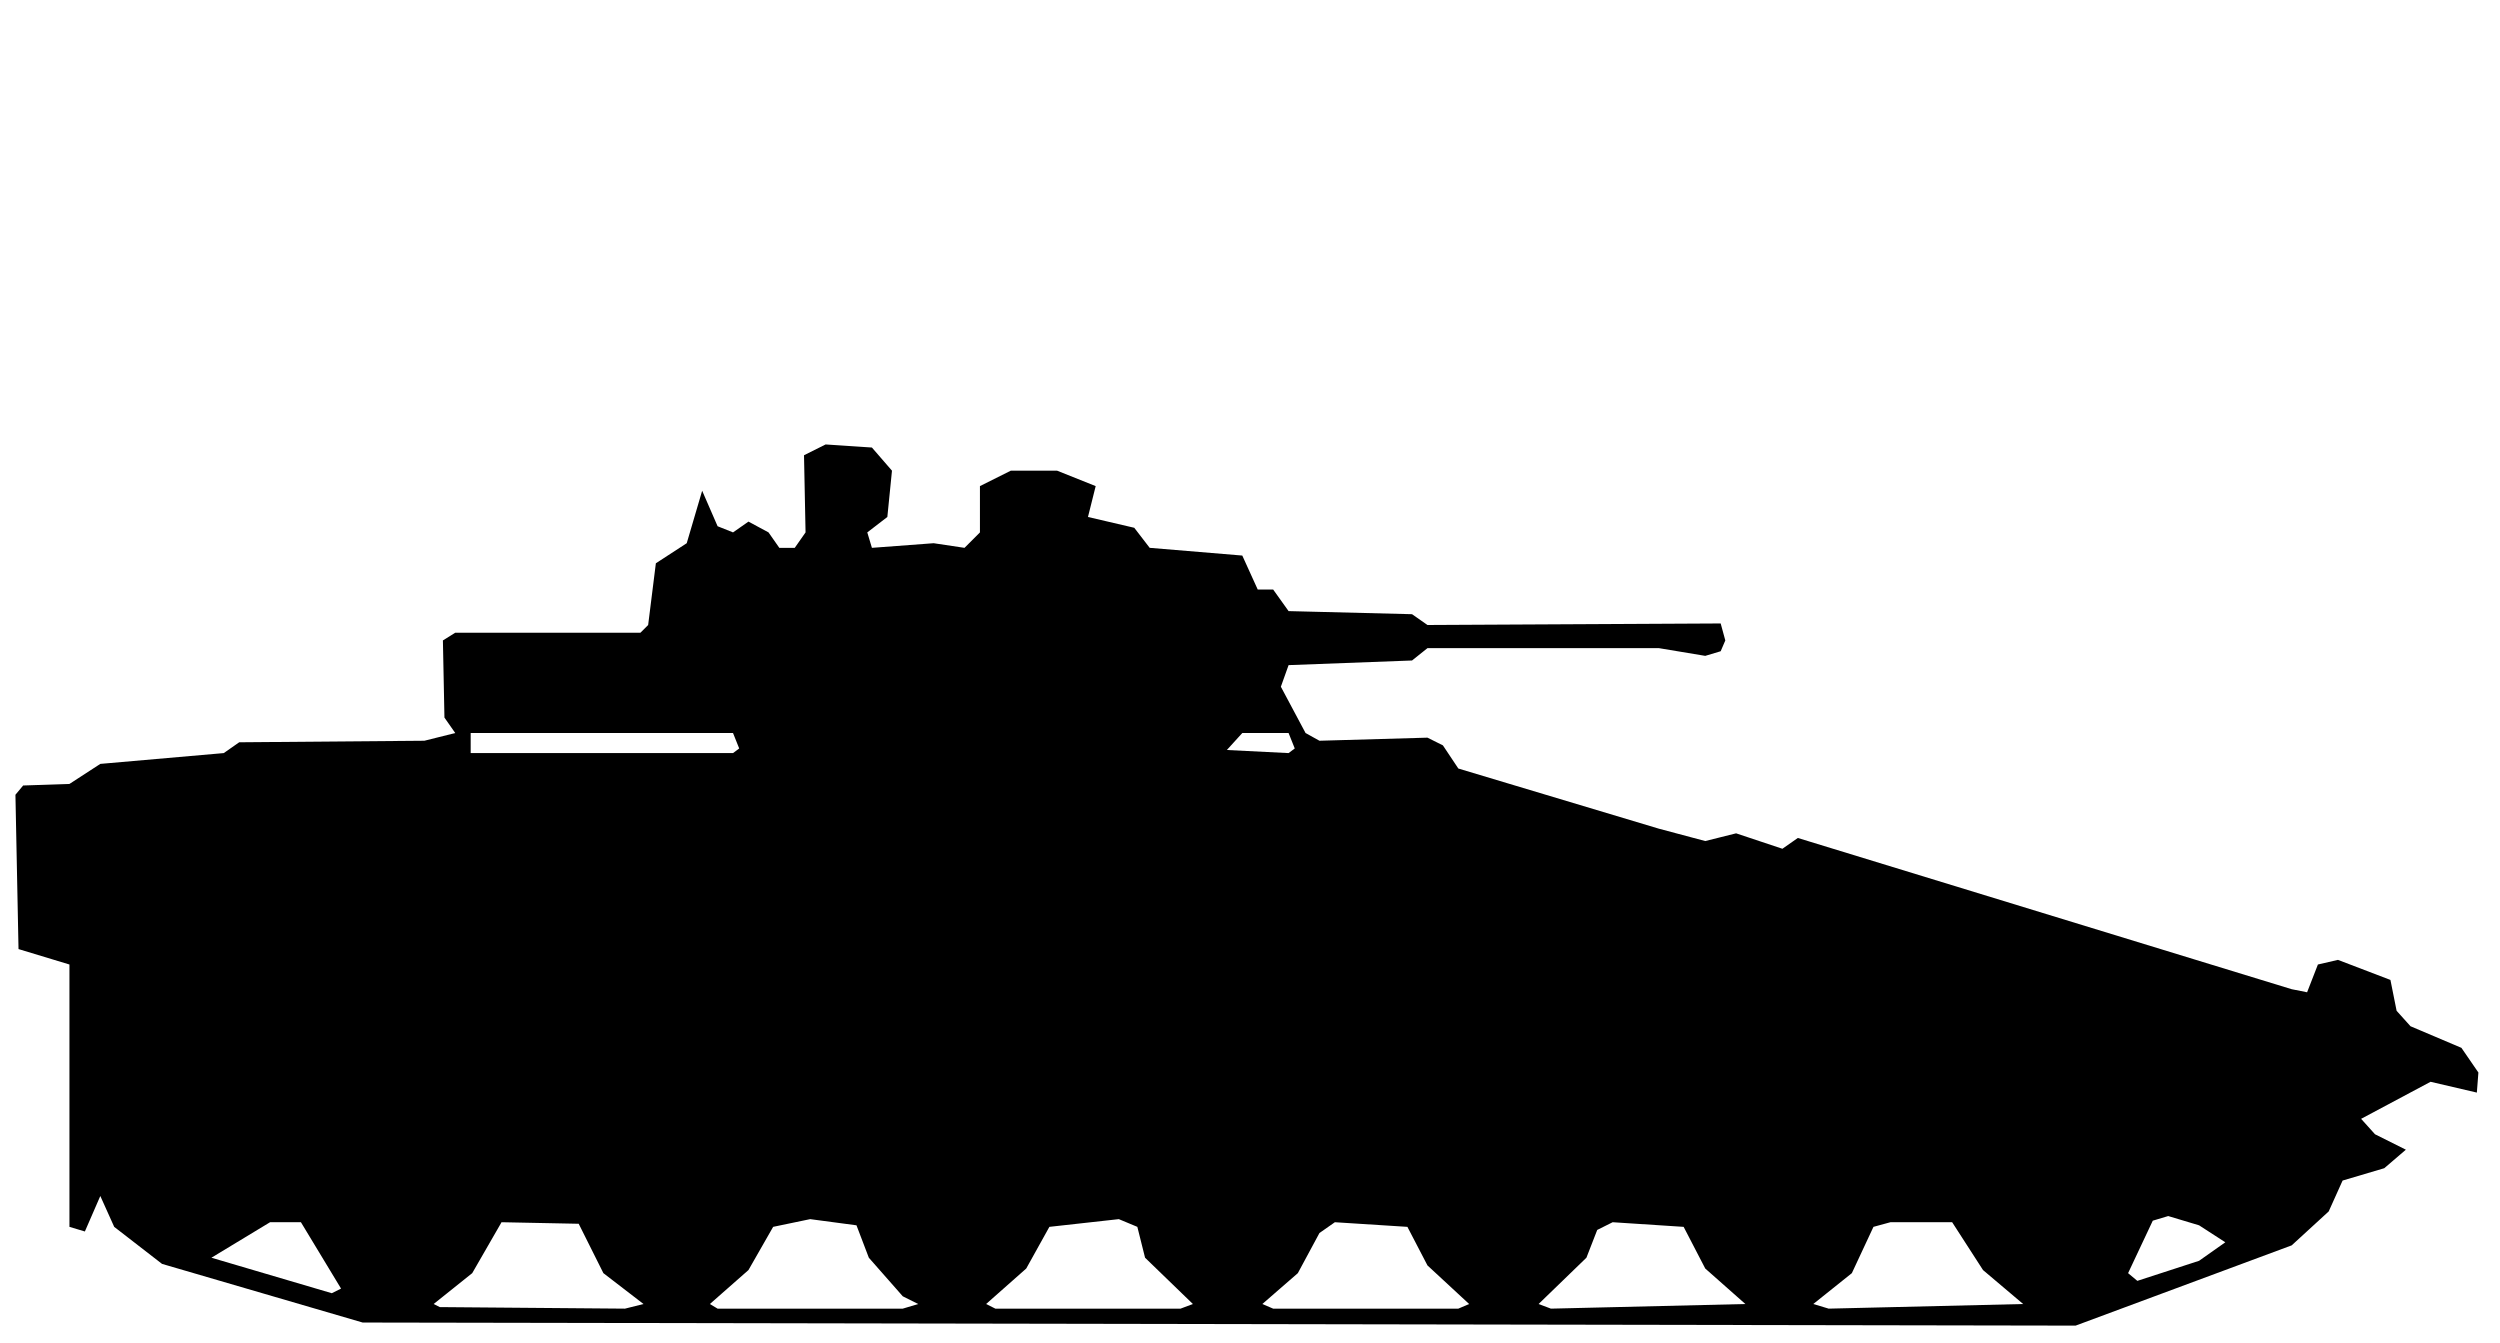
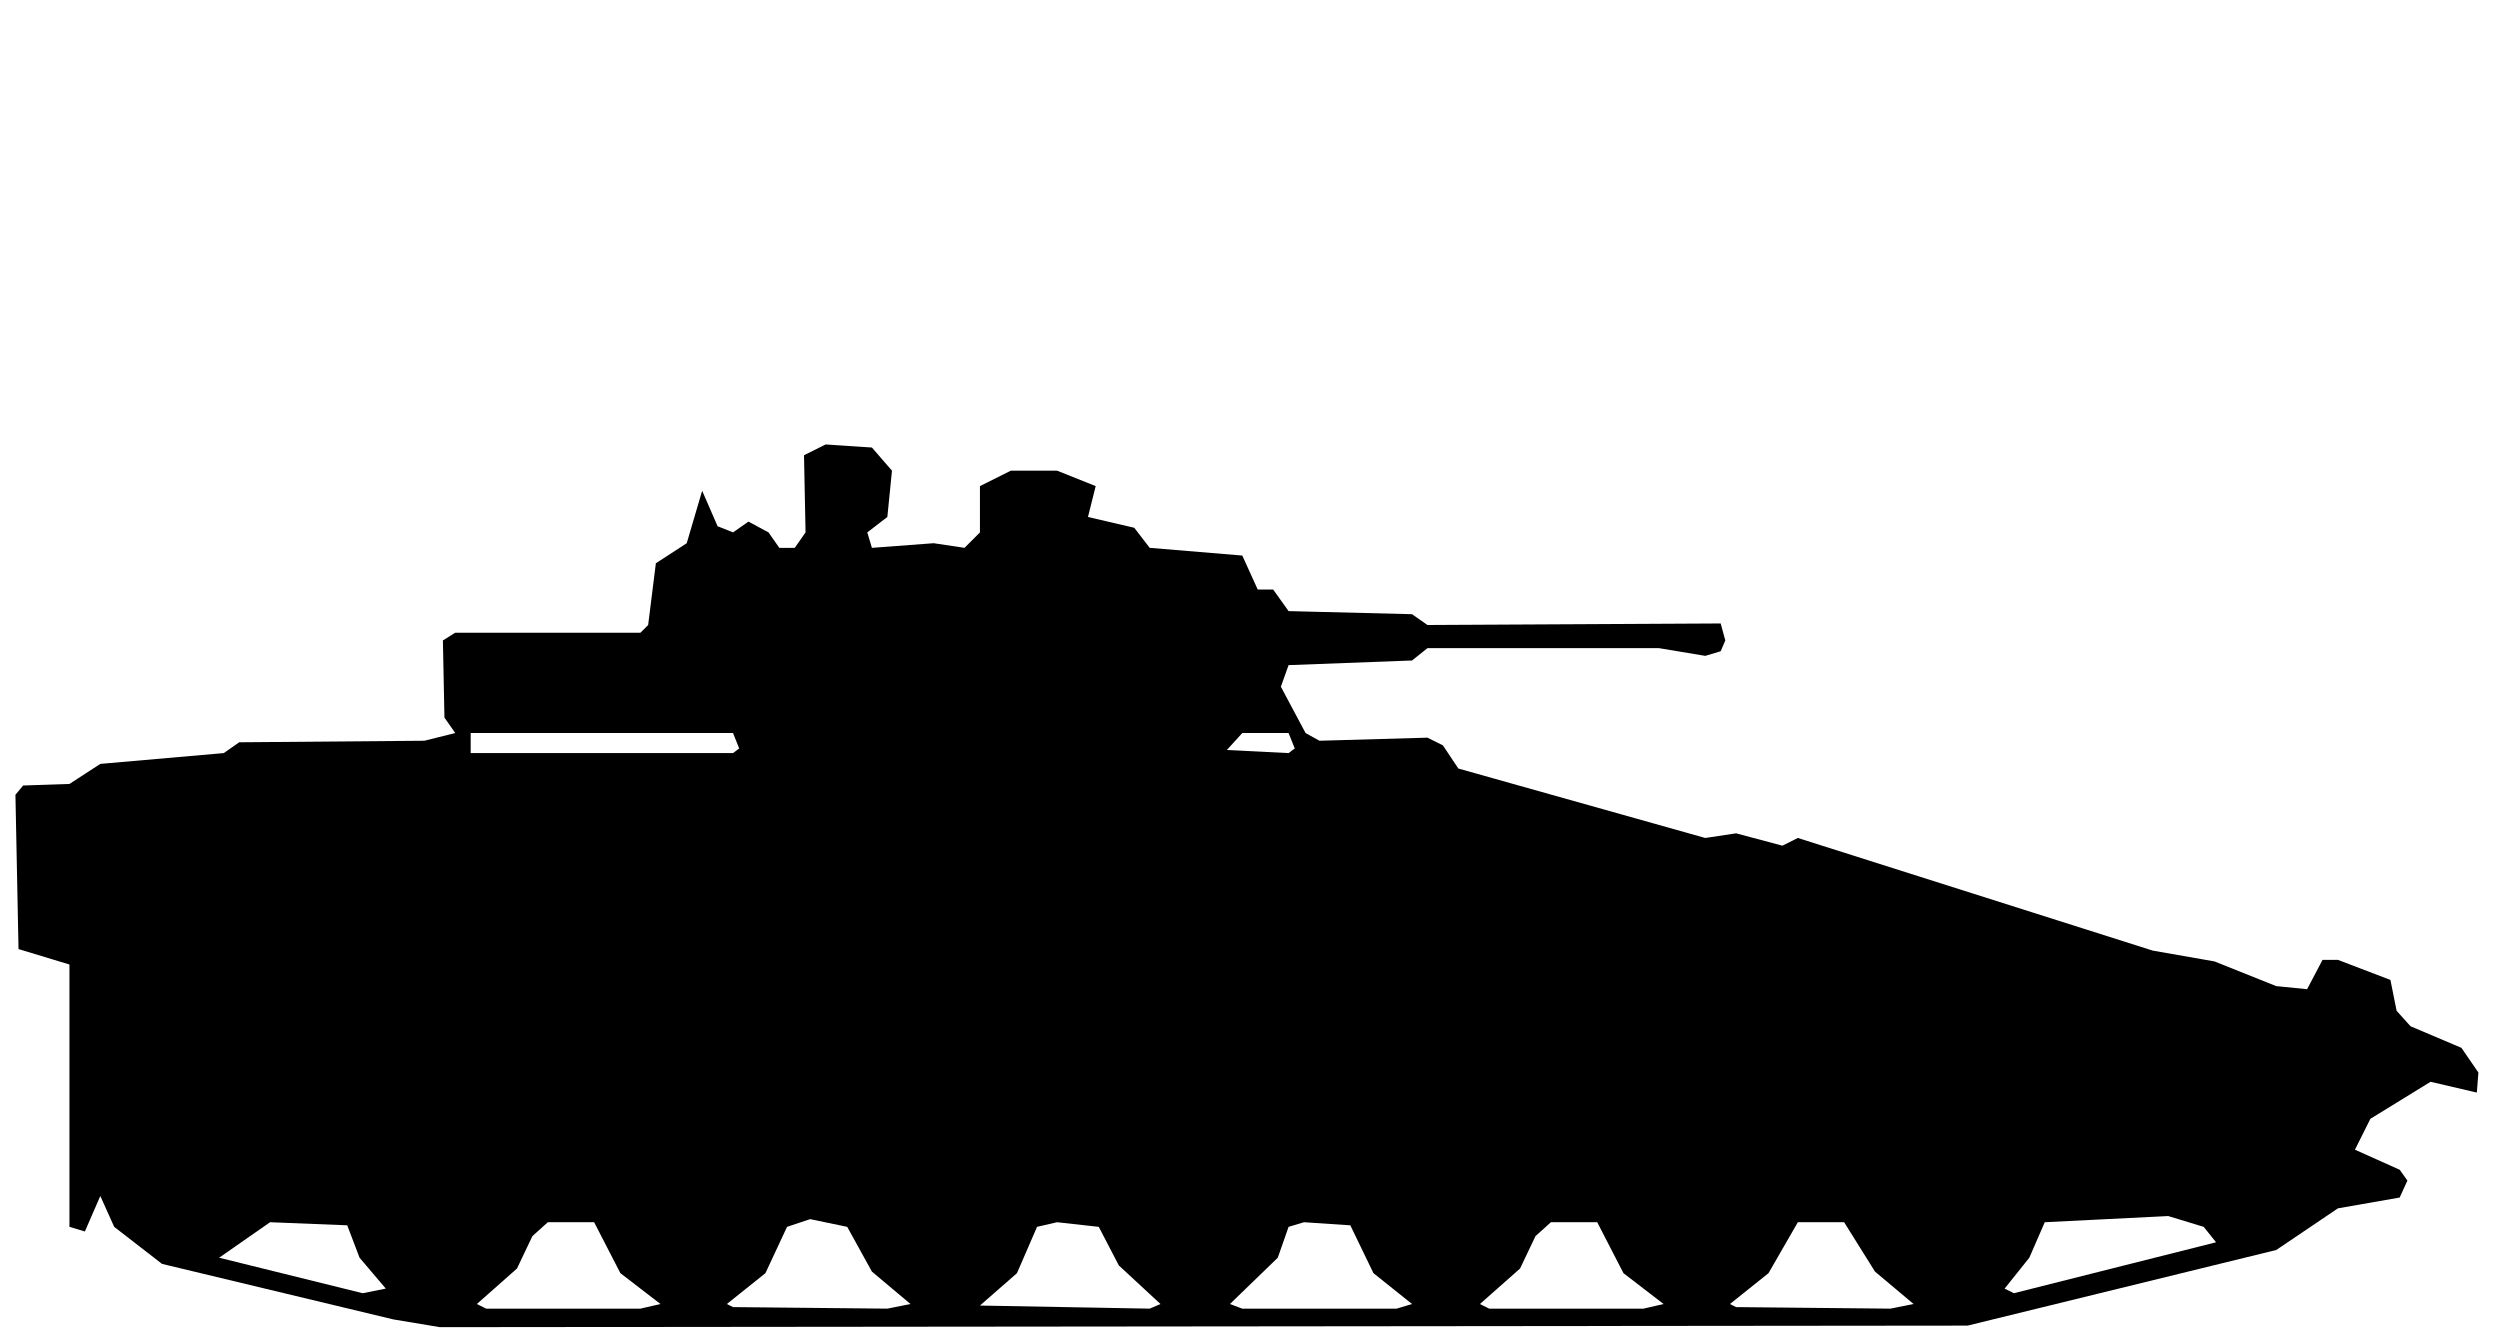
<svg xmlns="http://www.w3.org/2000/svg" viewBox="0 0 162 87" width="162" height="87" fill="currentColor" fill-rule="evenodd">
-   <path d="M23.5 85.7L134.5 85.9L148.5 80.7L150.9 78.5L151.8 76.5L154.5 75.7L155.9 74.5L153.9 73.5L153 72.5L157.5 70.1L160.5 70.8L160.6 69.5L159.5 67.9L156.2 66.5L155.3 65.5L154.9 63.5L151.5 62.2L150.2 62.5L149.5 64.3L148.5 64.1L116.5 54.3L115.5 55L112.5 54L110.5 54.5L107.5 53.7L94.5 49.8L93.5 48.3L92.5 47.8L85.5 48L84.6 47.5L83 44.5L83.5 43.1L91.5 42.8L92.5 42L107.5 42L110.5 42.5L111.5 42.2L111.8 41.5L111.5 40.4L92.5 40.5L91.5 39.8L83.5 39.6L82.5 38.2L81.5 38.2L80.5 36L74.5 35.5L73.5 34.2L70.5 33.5L71 31.5L68.5 30.5L65.5 30.5L63.5 31.5L63.5 34.5L62.5 35.5L60.5 35.2L56.5 35.5L56.2 34.5L57.5 33.5L57.8 30.5L56.5 29L53.5 28.8L52.1 29.5L52.2 34.5L51.5 35.5L50.5 35.5L49.8 34.5L48.5 33.8L47.5 34.5L46.5 34.1L45.5 31.8L44.5 35.2L42.5 36.5L42 40.5L41.5 41L29.5 41L28.7 41.5L28.8 46.5L29.5 47.5L27.5 48L15.5 48.1L14.5 48.8L6.5 49.5L4.5 50.8L1.5 50.9L1 51.5L1.2 61.5L4.5 62.5L4.5 79.5L5.5 79.8L6.5 77.5L7.4 79.5L10.5 81.9ZM28.5 84.7L28.1 84.5L30.6 82.5L32.5 79.2L37.5 79.3L39.1 82.5L41.7 84.5L40.5 84.8ZM46.5 84.8L46 84.5L48.5 82.3L50.1 79.5L52.5 79L55.5 79.4L56.3 81.5L58.5 84L59.5 84.5L58.5 84.8ZM64.5 84.8L63.9 84.5L66.5 82.2L68 79.5L72.5 79L73.7 79.5L74.2 81.5L77.3 84.5L76.5 84.8ZM82.5 84.8L81.8 84.5L84.1 82.5L85.5 79.9L86.5 79.2L91.2 79.5L92.5 82L95.2 84.5L94.5 84.8ZM100.5 84.8L99.7 84.5L102.8 81.5L103.5 79.7L104.5 79.2L109.1 79.5L110.5 82.2L113.1 84.5ZM118.5 84.8L117.5 84.5L120 82.5L121.4 79.5L122.5 79.2L126.5 79.2L128.5 82.3L131.1 84.5ZM21.5 83.8L13.7 81.5L17.5 79.2L19.5 79.2L22.1 83.5ZM138.5 83L137.9 82.5L139.5 79.1L140.5 78.8L142.5 79.4L144.2 80.5L142.5 81.7ZM30.5 48.8L30.5 47.5L47.5 47.5L47.9 48.5L47.5 48.8ZM79.5 48.6L80.5 47.5L83.5 47.5L83.9 48.5L83.5 48.8Z" />
+   <path d="M25.5 85.5L28.5 86L127.5 85.9L147.5 81L151.5 78.3L155.5 77.6L156 76.5L155.5 75.8L152.6 74.5L153.6 72.5L157.5 70.1L160.5 70.8L160.6 69.5L159.5 67.9L156.2 66.5L155.3 65.5L154.9 63.5L151.5 62.2L150.5 62.2L149.5 64.1L147.5 63.9L143.5 62.3L139.5 61.6L116.5 54.3L115.5 54.8L112.5 54L110.5 54.3L94.5 49.8L93.5 48.3L92.5 47.8L85.5 48L84.6 47.5L83 44.5L83.5 43.1L91.5 42.8L92.5 42L107.5 42L110.5 42.5L111.5 42.2L111.8 41.5L111.5 40.4L92.5 40.5L91.5 39.8L83.5 39.6L82.5 38.2L81.5 38.2L80.5 36L74.5 35.5L73.5 34.2L70.5 33.5L71 31.5L68.5 30.5L65.5 30.5L63.5 31.5L63.5 34.5L62.5 35.5L60.5 35.2L56.5 35.5L56.2 34.5L57.5 33.5L57.8 30.5L56.5 29L53.5 28.8L52.1 29.5L52.2 34.5L51.5 35.5L50.5 35.5L49.8 34.5L48.5 33.8L47.5 34.5L46.5 34.1L45.5 31.8L44.5 35.2L42.5 36.5L42 40.5L41.5 41L29.5 41L28.7 41.5L28.8 46.5L29.5 47.5L27.5 48L15.5 48.1L14.5 48.8L6.5 49.5L4.5 50.8L1.5 50.9L1 51.5L1.2 61.5L4.5 62.5L4.5 79.5L5.5 79.8L6.5 77.5L7.4 79.5L10.5 81.9ZM31.5 84.8L30.9 84.5L33.5 82.2L34.5 80.1L35.5 79.2L38.5 79.2L40.2 82.5L42.8 84.5L41.5 84.8ZM47.5 84.7L47.1 84.5L49.6 82.5L51 79.5L52.5 79L54.9 79.5L56.5 82.4L59 84.5L57.5 84.8ZM63.5 84.6L65.9 82.5L67.2 79.5L68.5 79.2L71.2 79.5L72.5 82L75.2 84.5L74.5 84.8ZM80.5 84.8L79.7 84.5L82.8 81.5L83.5 79.5L84.5 79.2L87.5 79.4L89 82.5L91.5 84.5L90.5 84.8ZM96.5 84.8L95.9 84.5L98.5 82.2L99.5 80.1L100.5 79.2L103.5 79.2L105.2 82.5L107.8 84.5L106.5 84.8ZM112.5 84.7L112.1 84.5L114.6 82.5L116.5 79.2L119.5 79.2L121.5 82.4L124 84.5L122.5 84.8ZM23.5 83.8L14.2 81.5L17.5 79.2L22.5 79.4L23.3 81.5L25 83.5ZM130.5 83.8L129.9 83.5L131.5 81.5L132.5 79.2L140.5 78.8L142.8 79.5L143.6 80.5ZM30.5 48.8L30.5 47.5L47.5 47.5L47.9 48.5L47.5 48.8ZM79.5 48.6L80.5 47.5L83.5 47.5L83.9 48.5L83.5 48.8Z" />
</svg>
